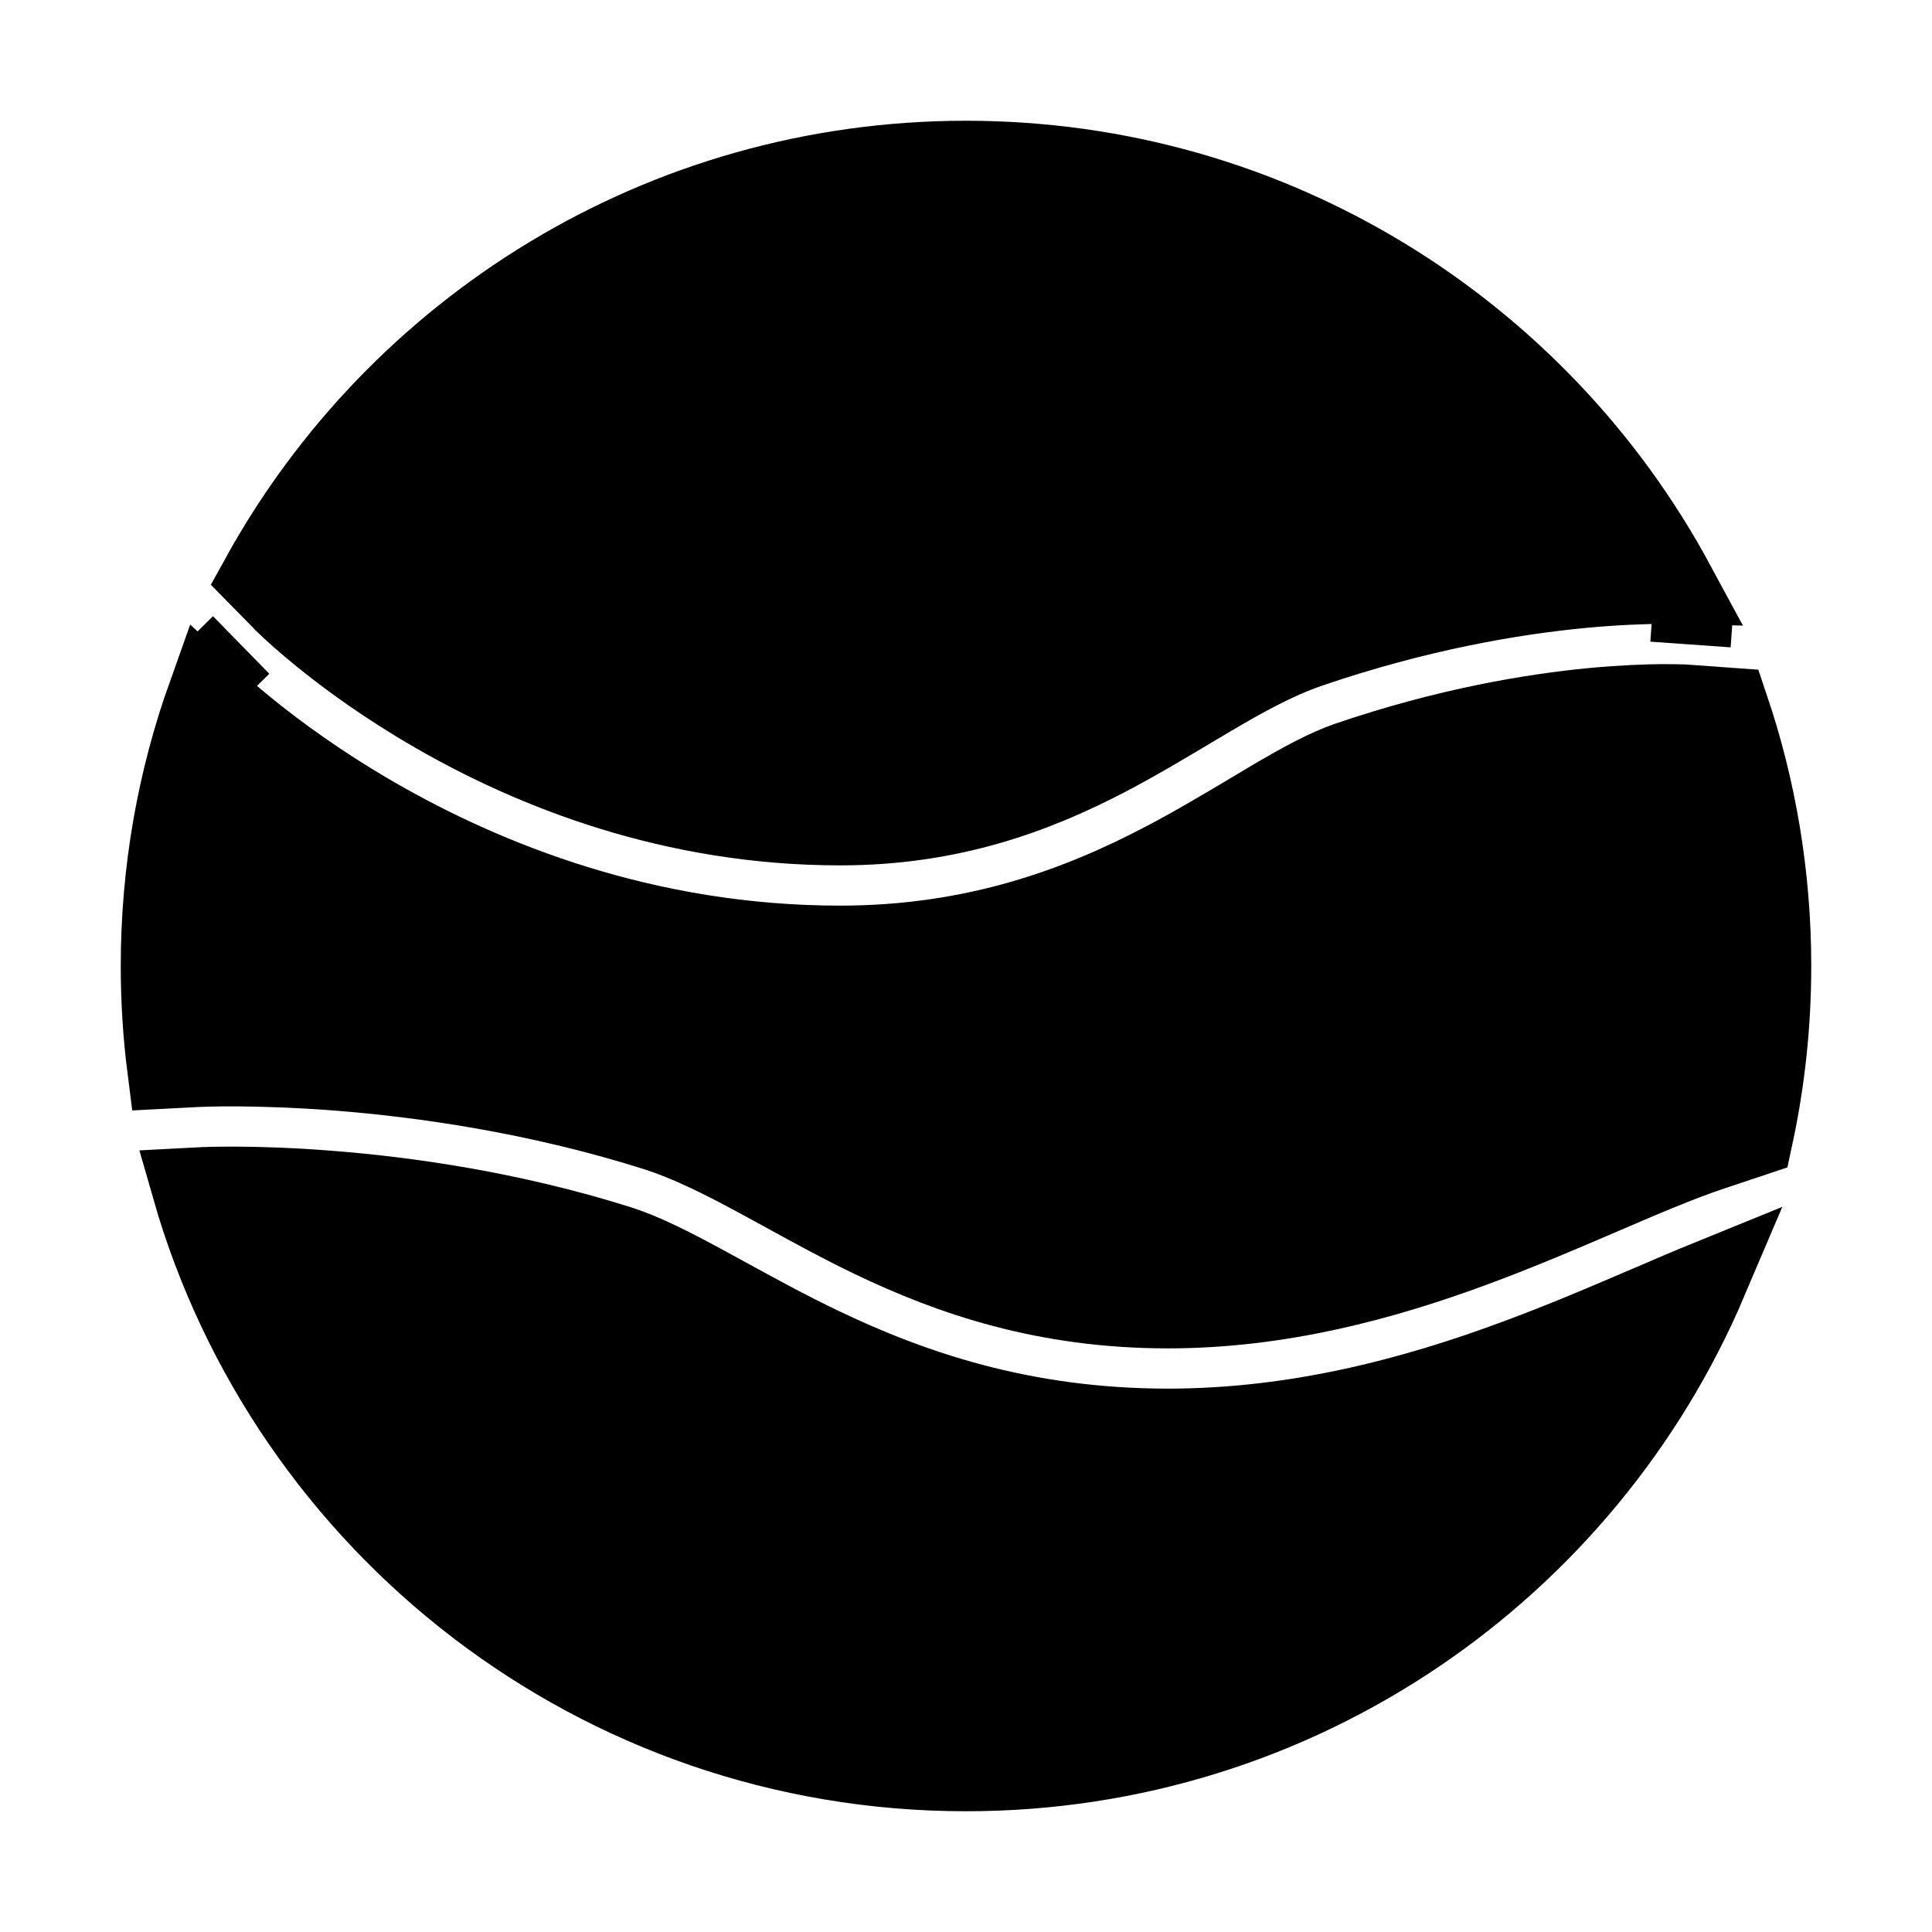
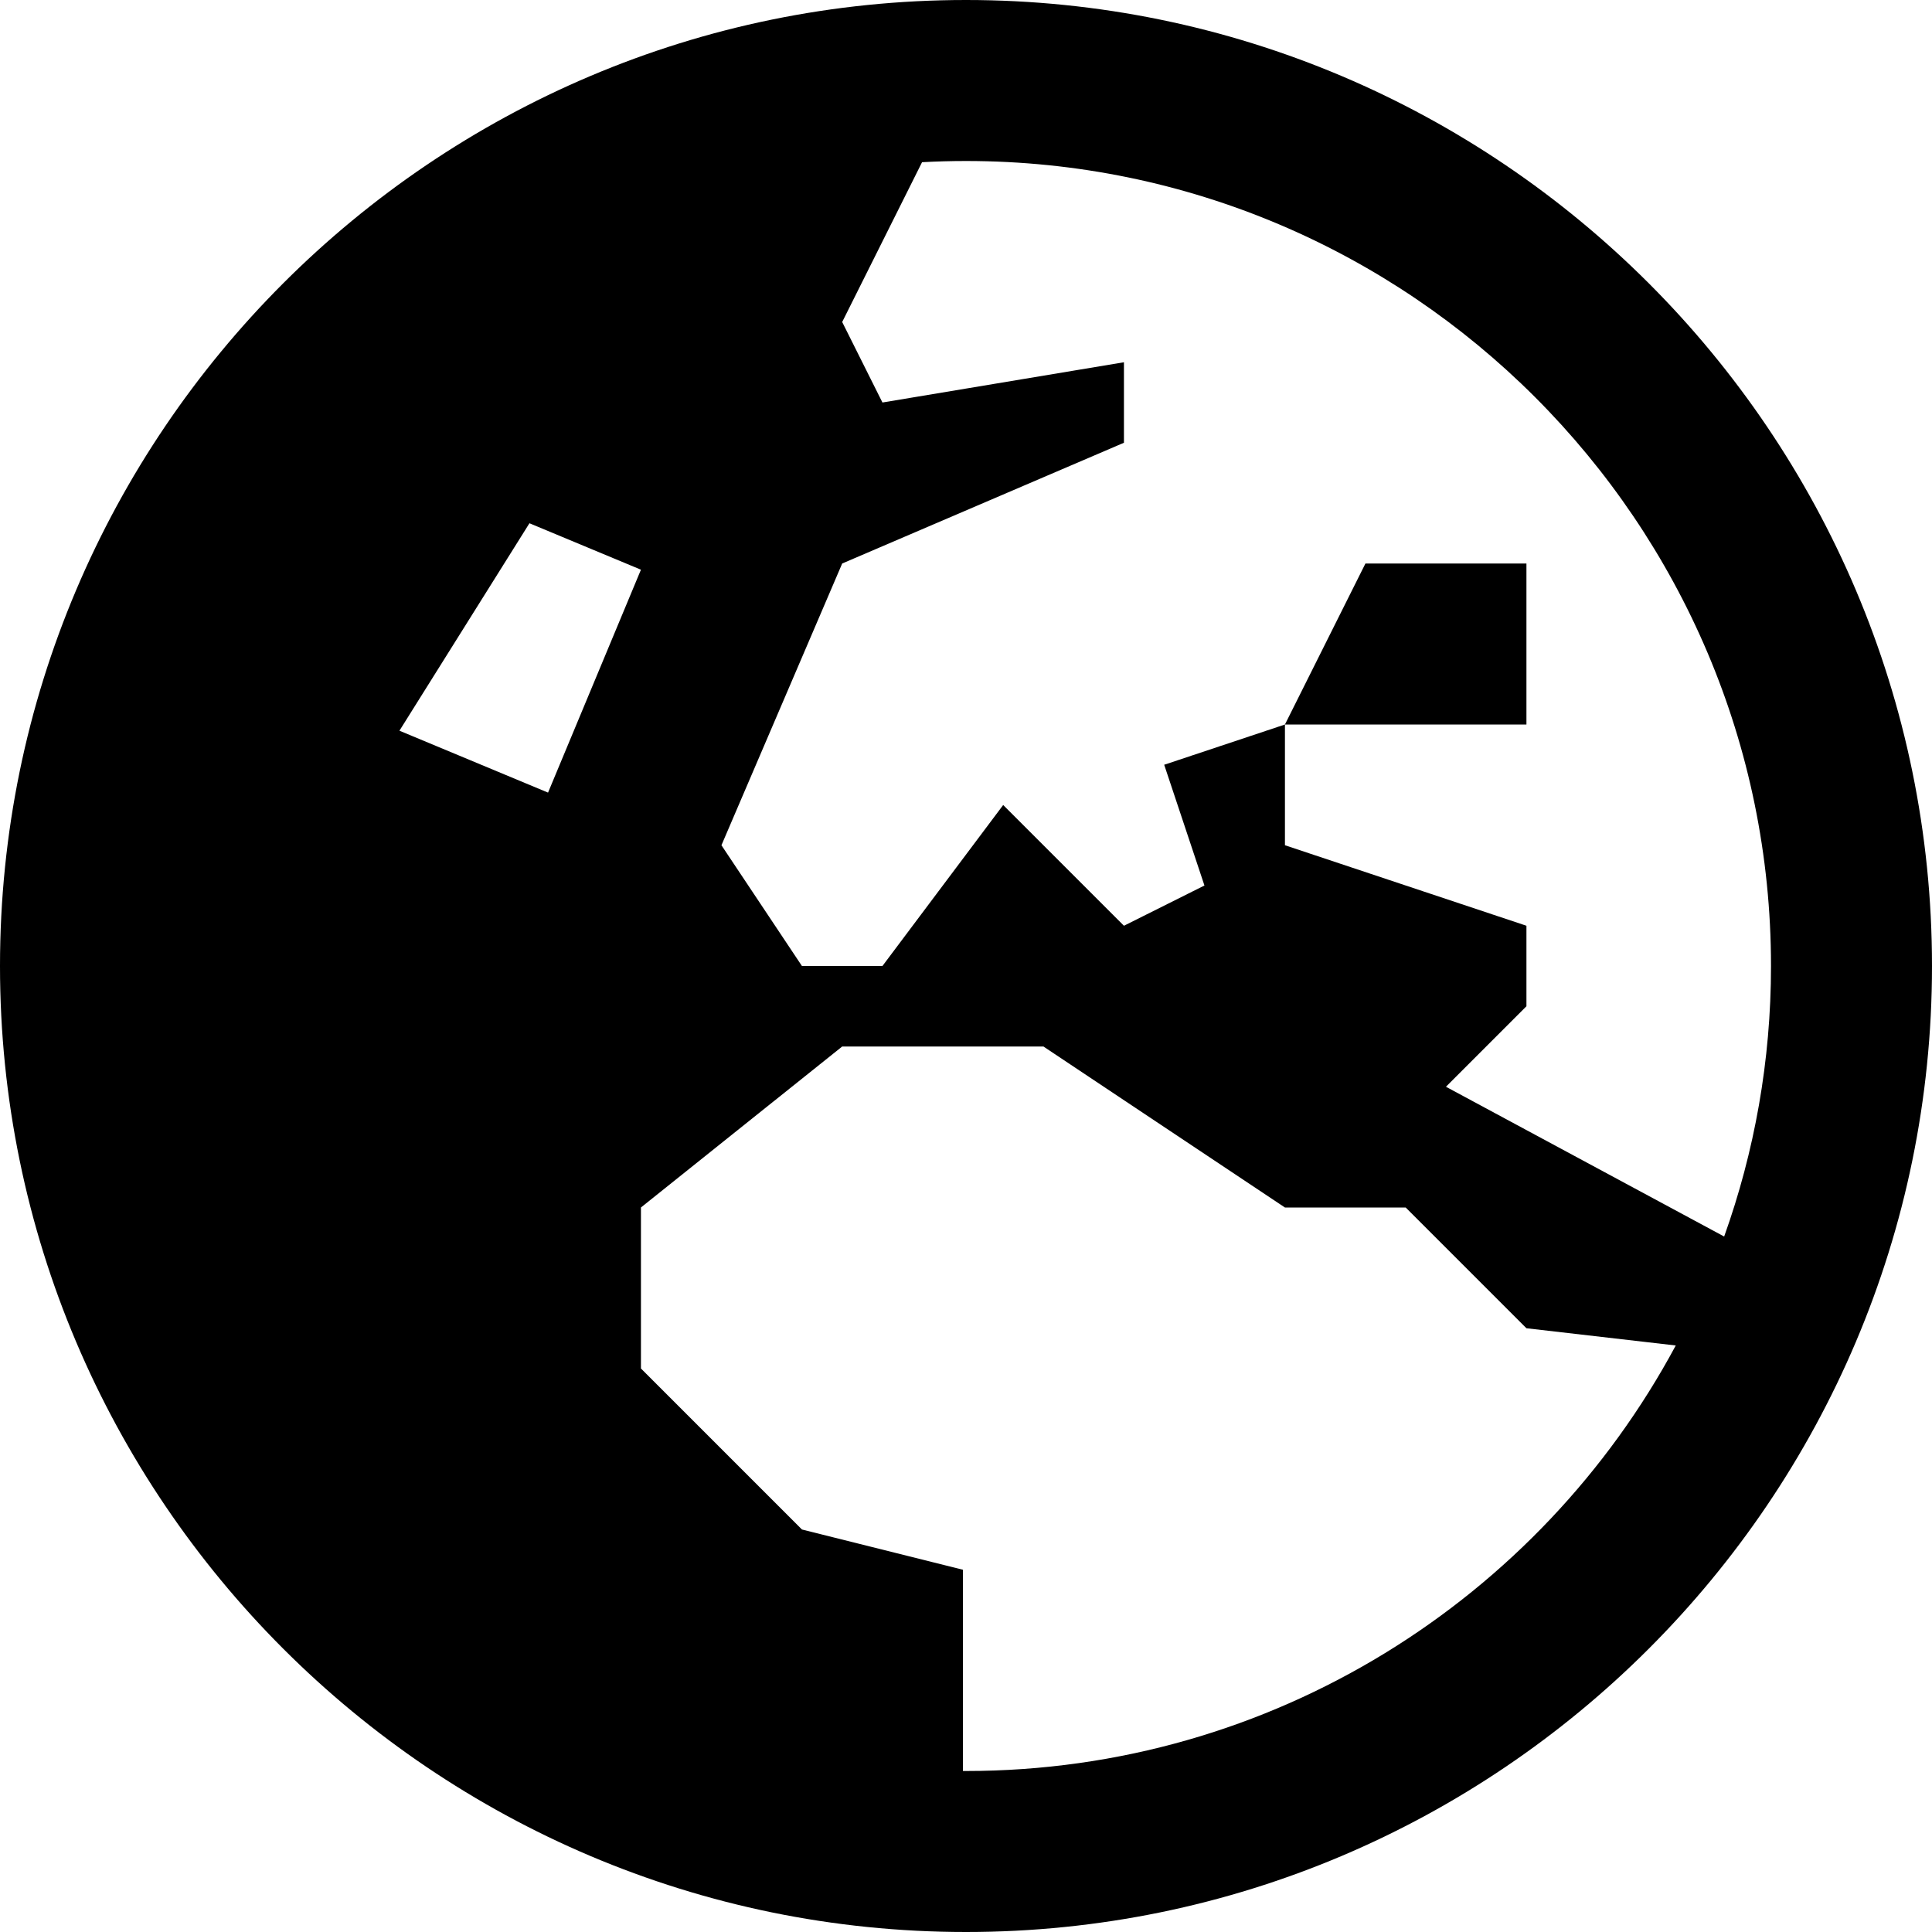
- <svg xmlns="http://www.w3.org/2000/svg" width="800px" height="800px" viewBox="0 0 24 24" fill="none" stroke="#000000">
-   <g id="SVGRepo_bgCarrier" stroke-width="0" />
-   <g id="SVGRepo_tracerCarrier" stroke-linecap="round" stroke-linejoin="round" />
-   <g id="SVGRepo_iconCarrier">
-     <path d="M21.775 14.118C21.922 13.435 22 12.727 22 12C22 10.879 21.815 9.8 21.475 8.794L20.948 8.756L20.947 8.756L20.937 8.755C20.927 8.755 20.91 8.754 20.886 8.753C20.838 8.752 20.763 8.75 20.663 8.75C20.464 8.751 20.166 8.761 19.79 8.796C19.036 8.868 17.97 9.045 16.743 9.465C16.48 9.556 16.18 9.718 15.785 9.951C15.706 9.998 15.623 10.047 15.537 10.099C15.215 10.291 14.846 10.512 14.449 10.719C13.419 11.258 12.126 11.75 10.437 11.75C8.019 11.75 6.03 10.946 4.656 10.154C3.968 9.757 3.427 9.359 3.057 9.058C2.871 8.907 2.727 8.78 2.628 8.689C2.609 8.672 2.593 8.657 2.578 8.643C2.204 9.692 2 10.822 2 12C2 12.43 2.027 12.854 2.08 13.271L2.464 13.251L2.467 13.251L2.475 13.251L2.502 13.25C2.525 13.249 2.557 13.248 2.599 13.247C2.682 13.245 2.802 13.243 2.953 13.244C3.255 13.246 3.685 13.258 4.205 13.298C5.242 13.38 6.652 13.576 8.128 14.04C8.579 14.182 9.027 14.414 9.455 14.646C9.555 14.7 9.654 14.754 9.754 14.809C10.1 14.999 10.451 15.192 10.841 15.379C11.82 15.848 12.985 16.25 14.509 16.25C15.892 16.25 17.171 15.906 18.311 15.484C18.882 15.273 19.41 15.046 19.902 14.835L19.92 14.827C20.395 14.623 20.857 14.424 21.263 14.289L21.775 14.118Z" fill="#000000" />
-     <path d="M21.206 15.912C20.992 15.999 20.757 16.1 20.495 16.213L20.485 16.217C19.998 16.426 19.44 16.666 18.831 16.891C17.605 17.345 16.138 17.75 14.509 17.75C12.696 17.75 11.306 17.265 10.192 16.731C9.762 16.525 9.364 16.306 9.013 16.114C8.918 16.062 8.827 16.012 8.74 15.965C8.311 15.732 7.976 15.565 7.678 15.471C6.34 15.05 5.049 14.869 4.088 14.794C3.609 14.756 3.215 14.745 2.944 14.744C2.809 14.743 2.704 14.745 2.635 14.746C2.6 14.747 2.574 14.748 2.558 14.749L2.54 14.749L2.538 14.749L2.385 14.757C3.582 18.939 7.433 22 12 22C16.135 22 19.683 19.491 21.206 15.912Z" fill="#000000" />
-     <path d="M2.71 8.293C2.781 8.222 2.874 8.131 2.995 8.013L2.71 8.293C2.71 8.293 2.71 8.293 2.71 8.293Z" fill="#000000" />
-     <path d="M3.237 7.179L3.534 7.481L3.537 7.485L3.556 7.503C3.574 7.52 3.603 7.548 3.642 7.584C3.721 7.656 3.842 7.763 4.002 7.893C4.322 8.153 4.797 8.503 5.406 8.854C6.625 9.558 8.355 10.25 10.437 10.25C11.811 10.25 12.862 9.856 13.754 9.39C14.109 9.204 14.429 9.013 14.747 8.823C14.838 8.769 14.93 8.714 15.022 8.66C15.414 8.428 15.833 8.192 16.257 8.046C17.613 7.582 18.797 7.384 19.647 7.303C20.073 7.263 20.416 7.251 20.657 7.25C20.71 7.25 20.759 7.25 20.802 7.251C19.112 4.124 15.804 2 12 2C8.225 2 4.939 4.091 3.237 7.179Z" fill="#000000" />
-     <path d="M21.023 7.683L21 8.006C21.009 7.878 21.017 7.771 21.023 7.683C21.023 7.683 21.023 7.683 21.023 7.683Z" fill="#000000" />
-   </g>
+ <svg xmlns="http://www.w3.org/2000/svg" id="Layer_1" data-name="Layer 1" viewBox="0 0 24 24" width="512" height="512">
+   <path d="m18.962,9h-3l1-2h2v2Zm5.038,3c0,6.617-5.383,12-12,12S0,18.617,0,12,5.383,0,12,0s12,5.383,12,12Zm-17.192-2.154l1.154-2.769-1.385-.577-1.615,2.577,1.846.769Zm14.009,6.868l-1.855-.214-1.5-1.5h-1.5l-3-2h-2.5l-2.5,2v2l2,2,2,.5v2.5c.013,0,.026,0,.038,0,3.811,0,7.13-2.143,8.817-5.286Zm.601-1.353c.376-1.051.582-2.182.582-3.361,0-5.514-4.486-10-10-10-.183,0-.365.005-.546.015l-.992,1.985.5,1,3-.5v1l-3.5,1.5-1.5,3.5,1,1.5h1l1.5-2,1.5,1.5,1-.5-.5-1.5,1.5-.5v1.5l3,1v1l-1,1,3.457,1.861Z" />
</svg>
